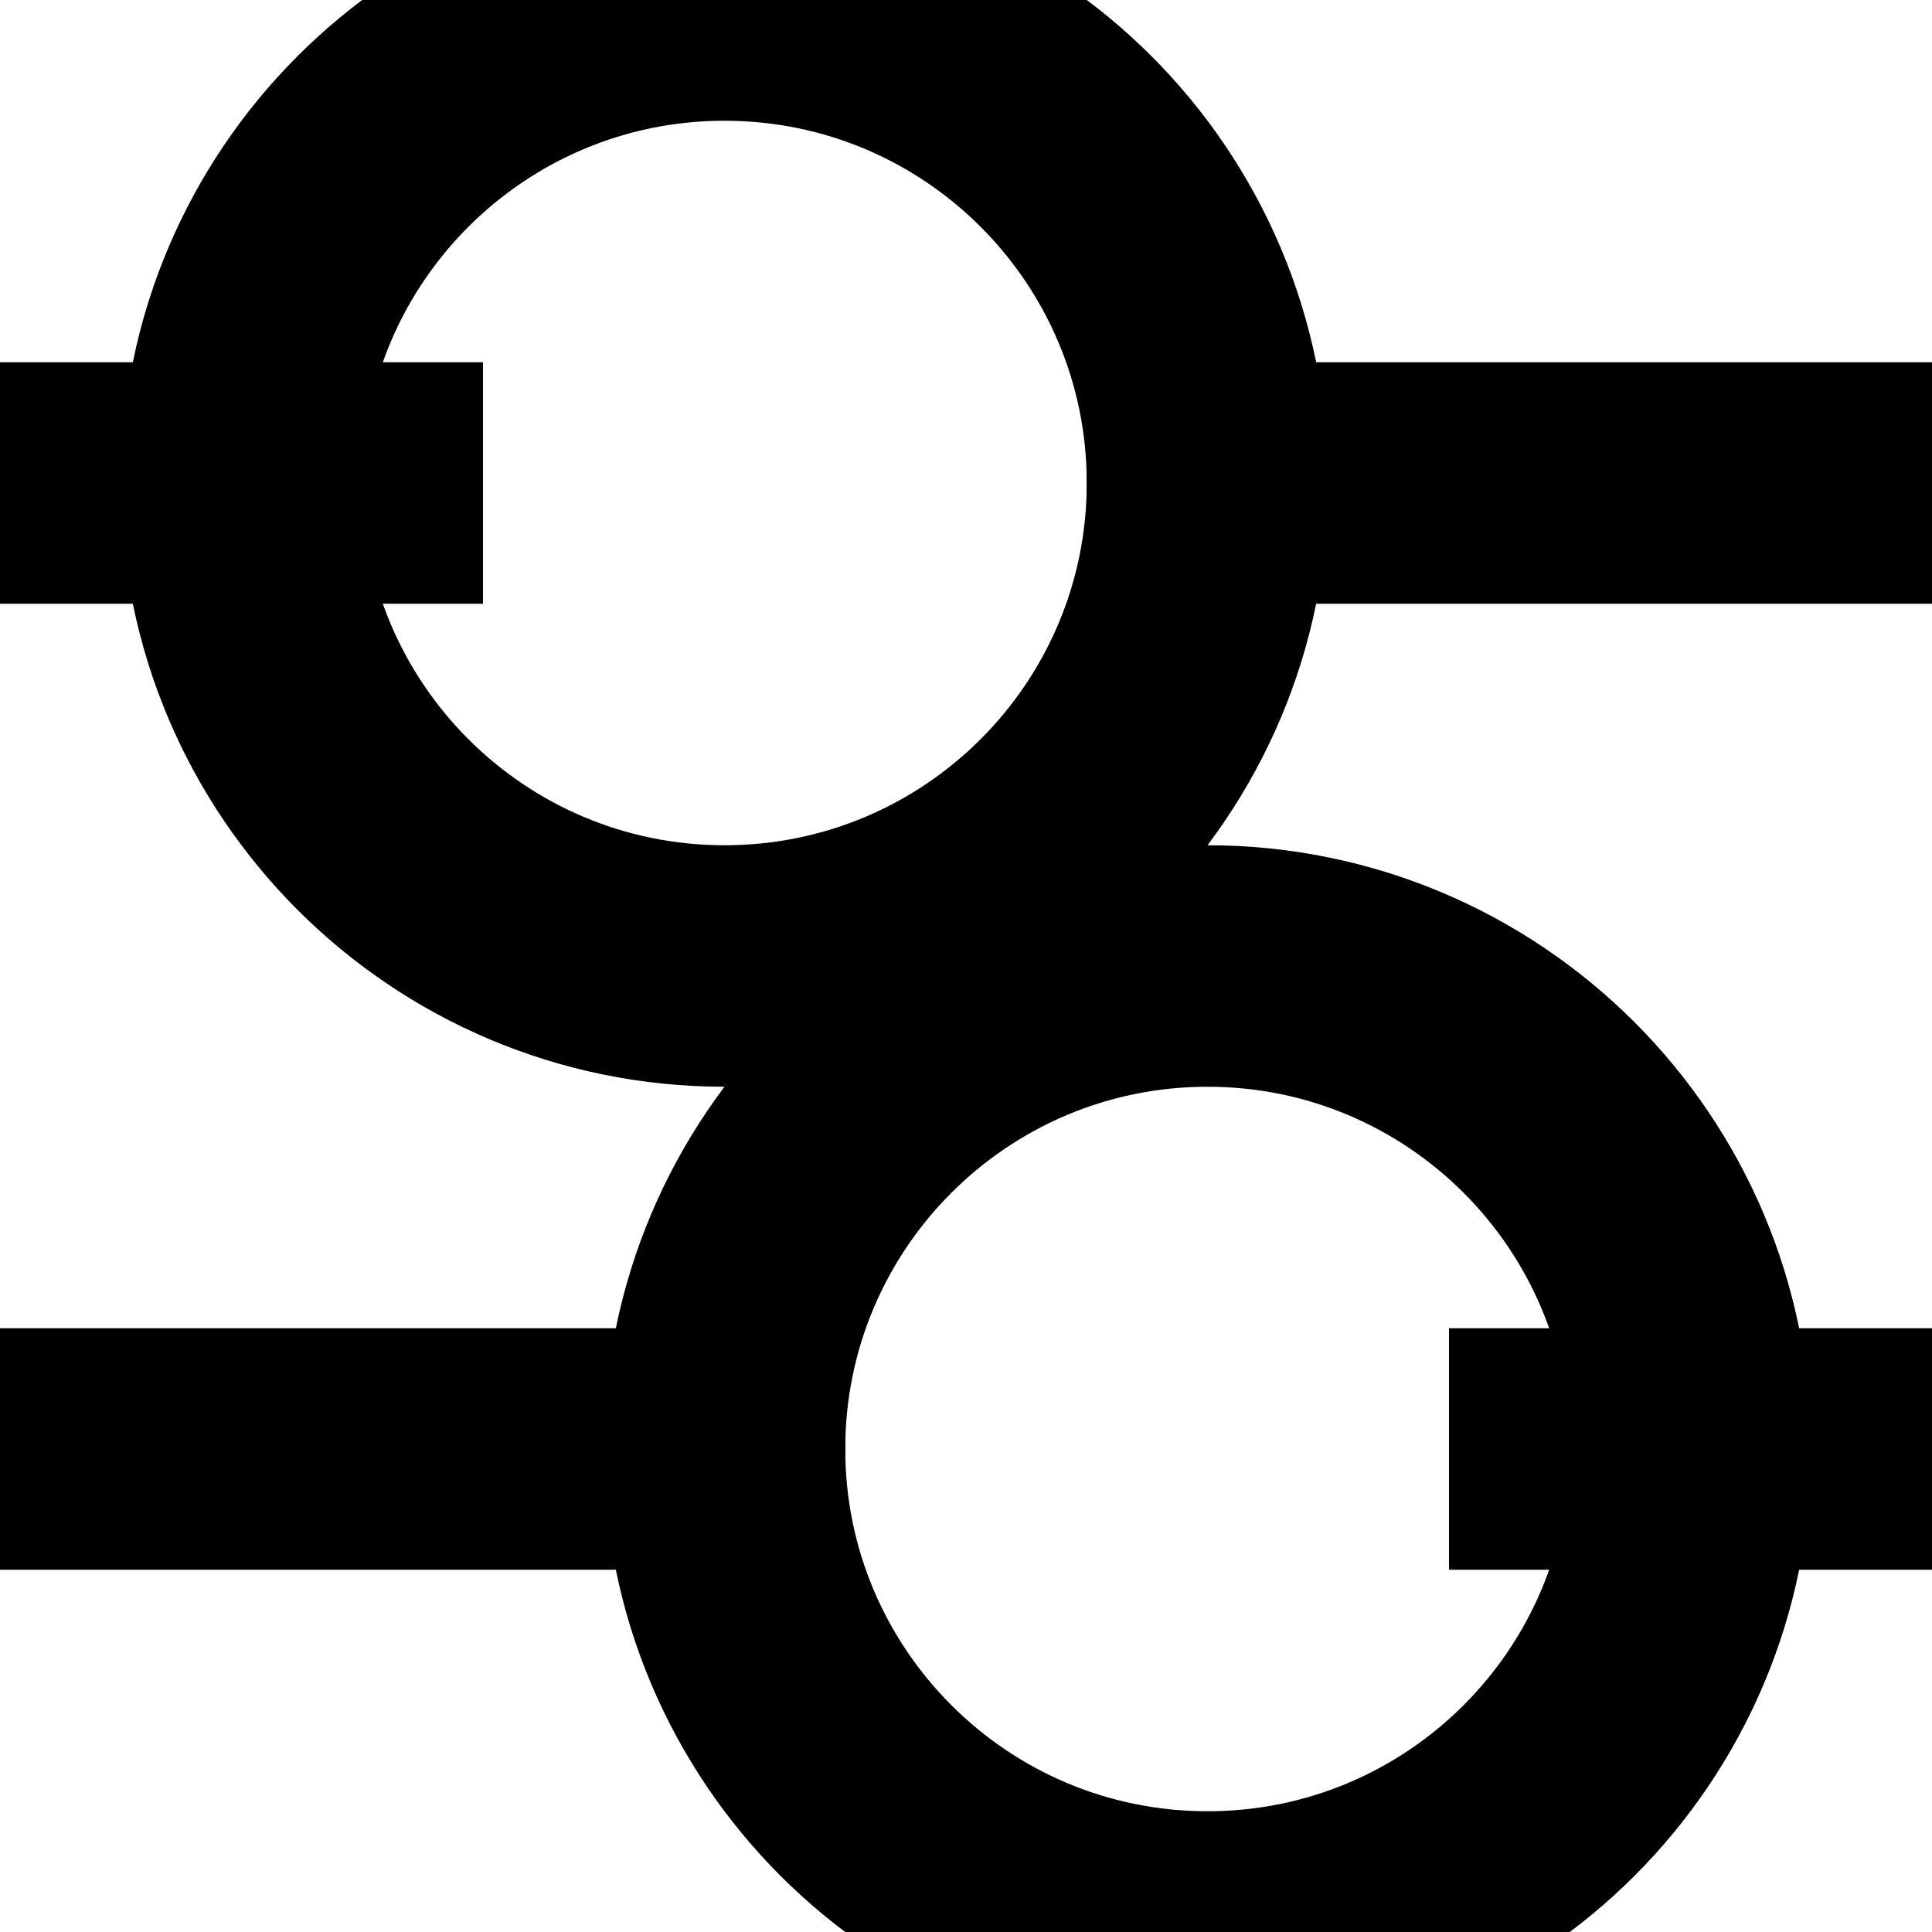
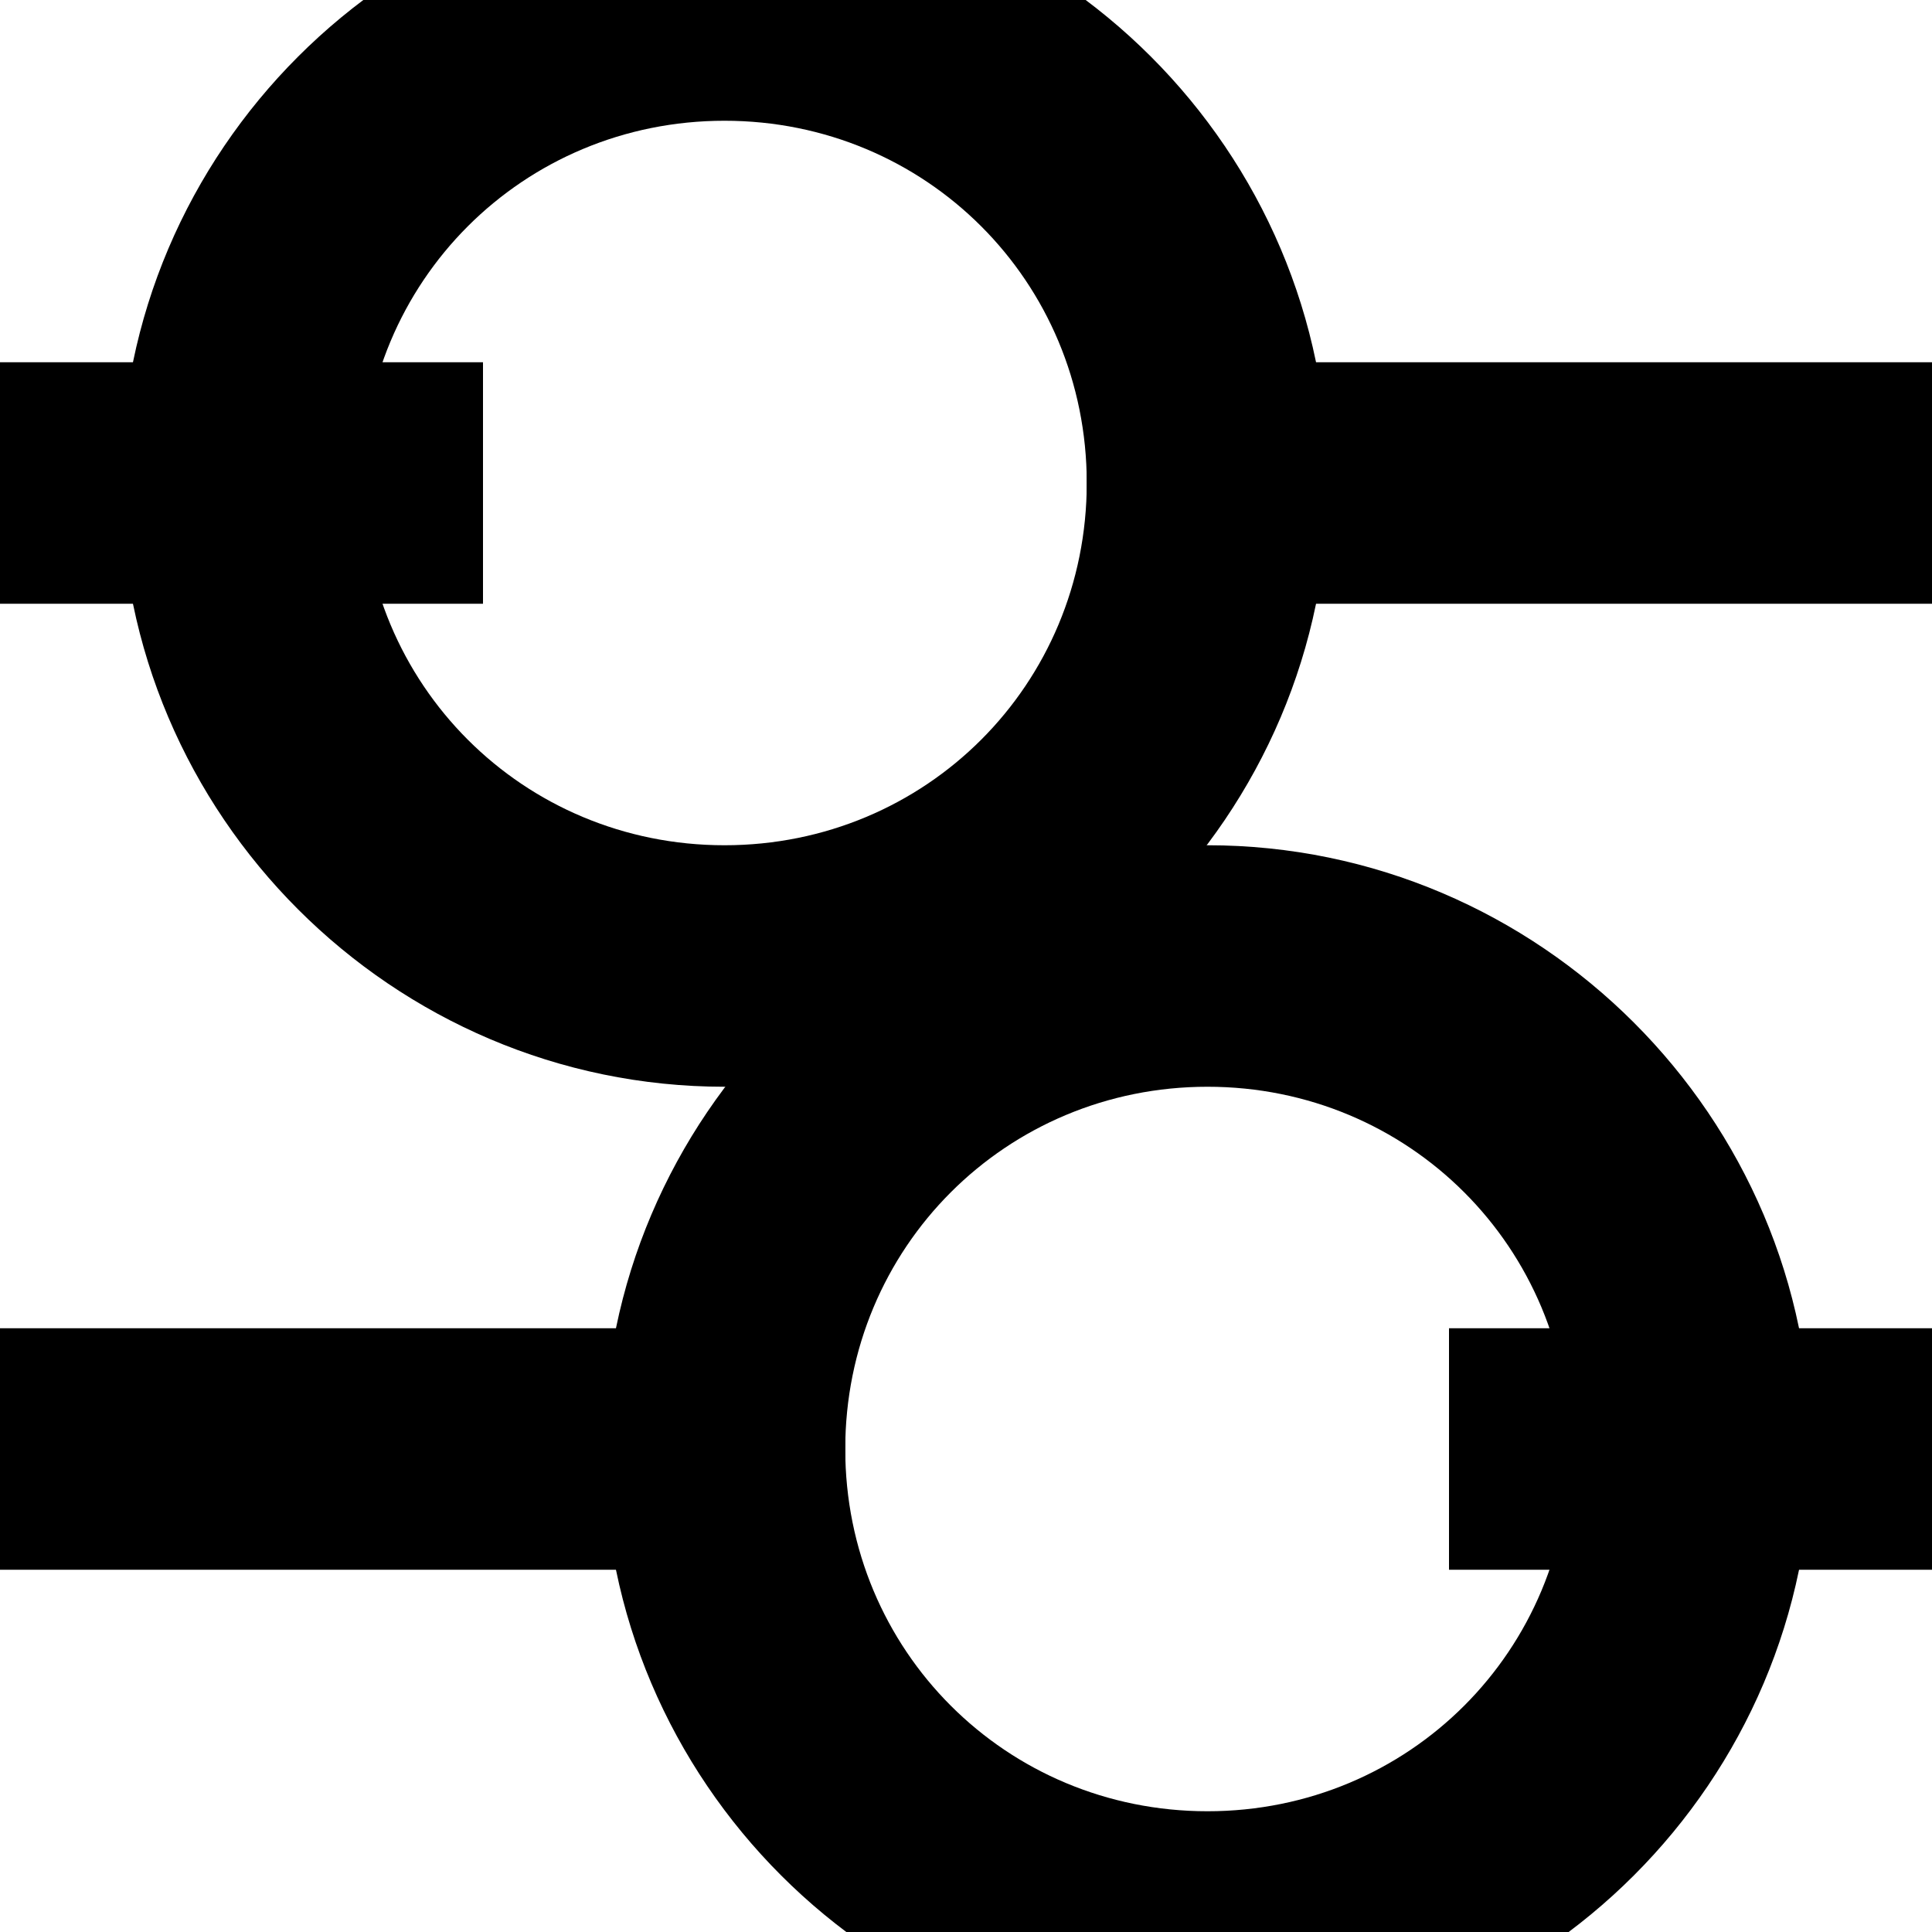
- <svg xmlns="http://www.w3.org/2000/svg" width="16px" height="16px" viewBox="0 0 16 16" version="1.1">
-   <defs />
+ <svg xmlns="http://www.w3.org/2000/svg" width="16px" height="16px" viewBox="0 0 16 16" version="1.1" id="svg4212">
+   <defs id="defs4218" />
  <g id="Page-1" stroke="none" stroke-width="1" fill="none" fill-rule="evenodd">
    <g id="Artboard-1-Copy-3">
      <rect id="Rectangle-2" fill="#000000" x="0" y="3" width="4" height="2" />
-       <circle id="Oval-3" stroke="#000000" stroke-width="2" cx="6" cy="4" r="4" />
+       <path style="color:#000000;font-style:normal;font-variant:normal;font-weight:normal;font-stretch:normal;font-size:medium;line-height:normal;font-family:sans-serif;text-indent:0;text-align:start;text-decoration:none;text-decoration-line:none;text-decoration-style:solid;text-decoration-color:#000000;letter-spacing:normal;word-spacing:normal;text-transform:none;direction:ltr;block-progression:tb;writing-mode:lr-tb;baseline-shift:baseline;text-anchor:start;white-space:normal;clip-rule:nonzero;display:inline;overflow:visible;visibility:visible;opacity:1;isolation:auto;mix-blend-mode:normal;color-interpolation:sRGB;color-interpolation-filters:linearRGB;solid-color:#000000;solid-opacity:1;fill:#000000;fill-opacity:1;fill-rule:nonzero;stroke:none;stroke-width:2;stroke-linecap:butt;stroke-linejoin:miter;stroke-miterlimit:4;stroke-dasharray:none;stroke-dashoffset:0;stroke-opacity:1;color-rendering:auto;image-rendering:auto;shape-rendering:auto;text-rendering:auto;enable-background:accumulate" d="M 6,-1 C 3.25,-1 1,1.25 1,4 1,6.75 3.25,9 6,9 8.75,9 11,6.75 11,4 11,1.25 8.75,-1 6,-1 Z M 6,1 C 7.669,1 9,2.331 9,4 9,5.669 7.669,7 6,7 4.331,7 3,5.669 3,4 3,2.331 4.331,1 6,1 Z" id="Oval-3" />
      <rect id="Rectangle-2-Copy" fill="#000000" x="12" y="11" width="4" height="2" />
-       <circle id="Oval-3-Copy" stroke="#000000" stroke-width="2" cx="10" cy="12" r="4" />
+       <path style="color:#000000;font-style:normal;font-variant:normal;font-weight:normal;font-stretch:normal;font-size:medium;line-height:normal;font-family:sans-serif;text-indent:0;text-align:start;text-decoration:none;text-decoration-line:none;text-decoration-style:solid;text-decoration-color:#000000;letter-spacing:normal;word-spacing:normal;text-transform:none;direction:ltr;block-progression:tb;writing-mode:lr-tb;baseline-shift:baseline;text-anchor:start;white-space:normal;clip-rule:nonzero;display:inline;overflow:visible;visibility:visible;opacity:1;isolation:auto;mix-blend-mode:normal;color-interpolation:sRGB;color-interpolation-filters:linearRGB;solid-color:#000000;solid-opacity:1;fill:#000000;fill-opacity:1;fill-rule:nonzero;stroke:none;stroke-width:2;stroke-linecap:butt;stroke-linejoin:miter;stroke-miterlimit:4;stroke-dasharray:none;stroke-dashoffset:0;stroke-opacity:1;color-rendering:auto;image-rendering:auto;shape-rendering:auto;text-rendering:auto;enable-background:accumulate" d="m 10,7 c -2.75,0 -5,2.25 -5,5 0,2.75 2.25,5 5,5 2.75,0 5,-2.25 5,-5 0,-2.75 -2.25,-5 -5,-5 z m 0,2 c 1.669,0 3,1.331 3,3 0,1.669 -1.331,3 -3,3 C 8.331,15 7,13.669 7,12 7,10.331 8.331,9 10,9 Z" id="Oval-3-Copy" />
      <rect id="Rectangle-2-Copy-2" fill="#000000" x="9" y="3" width="7" height="2" />
      <rect id="Rectangle-2-Copy-3" fill="#000000" x="0" y="11" width="7" height="2" />
    </g>
  </g>
</svg>
